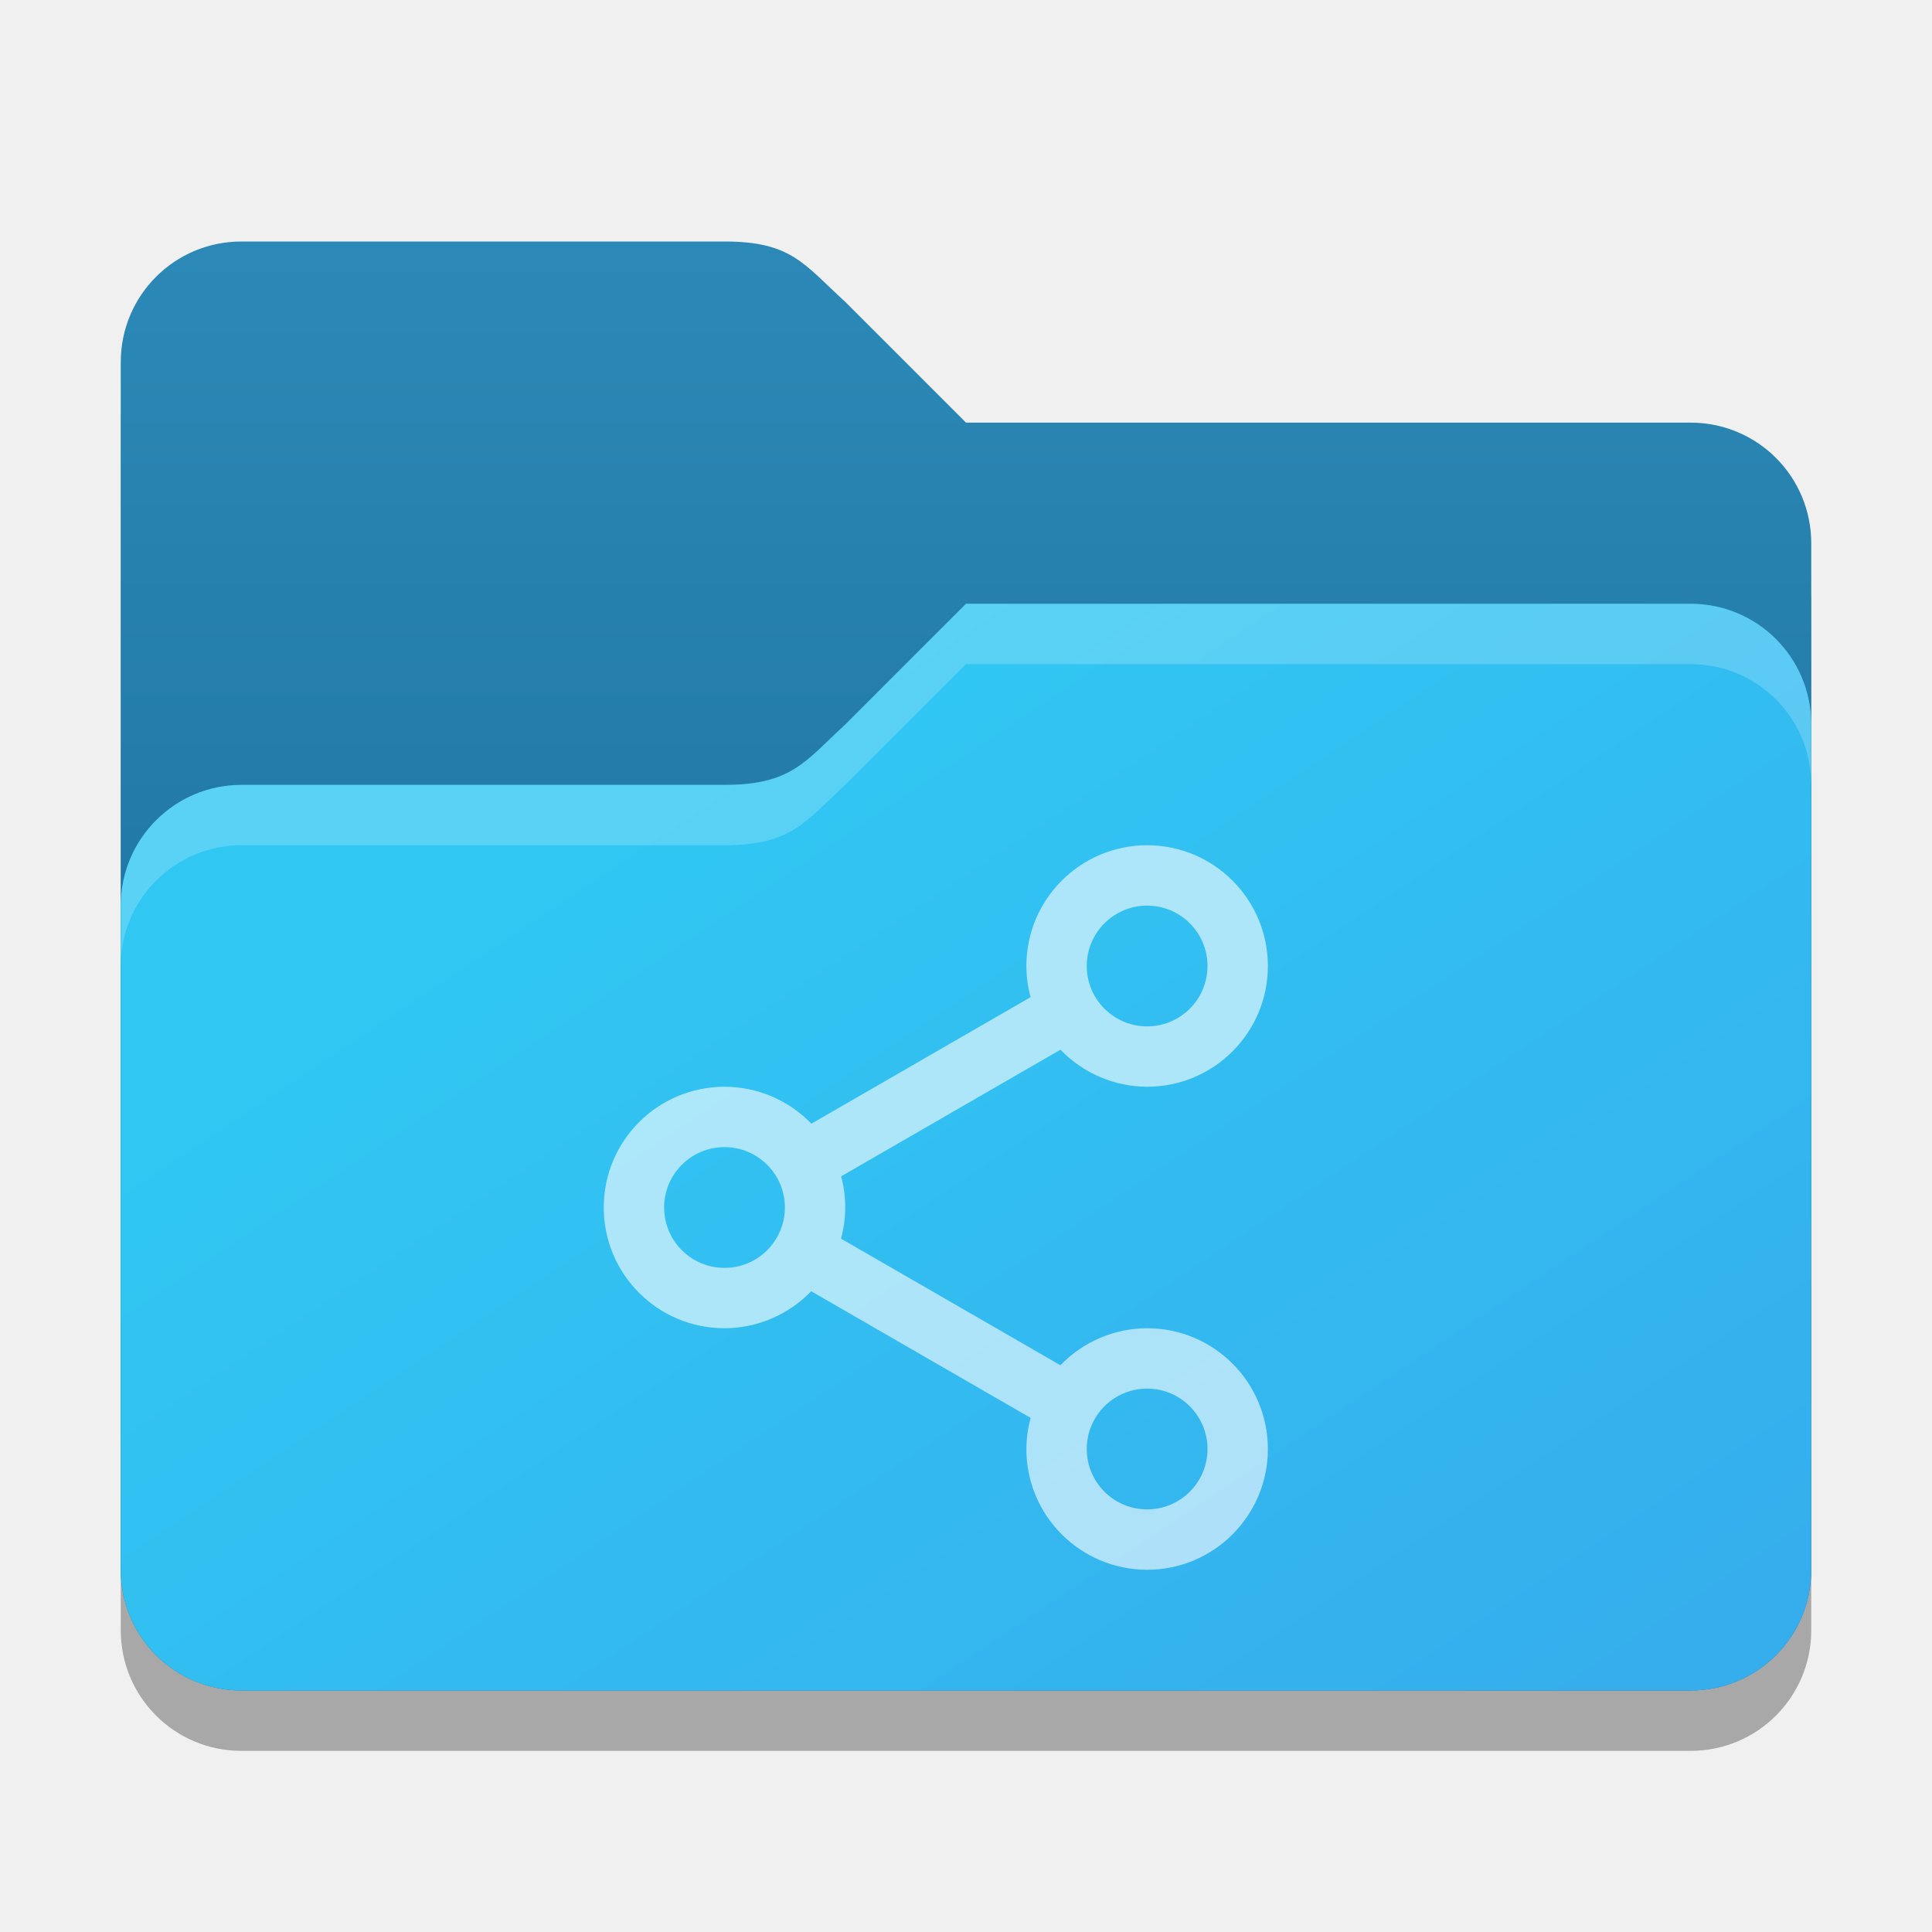
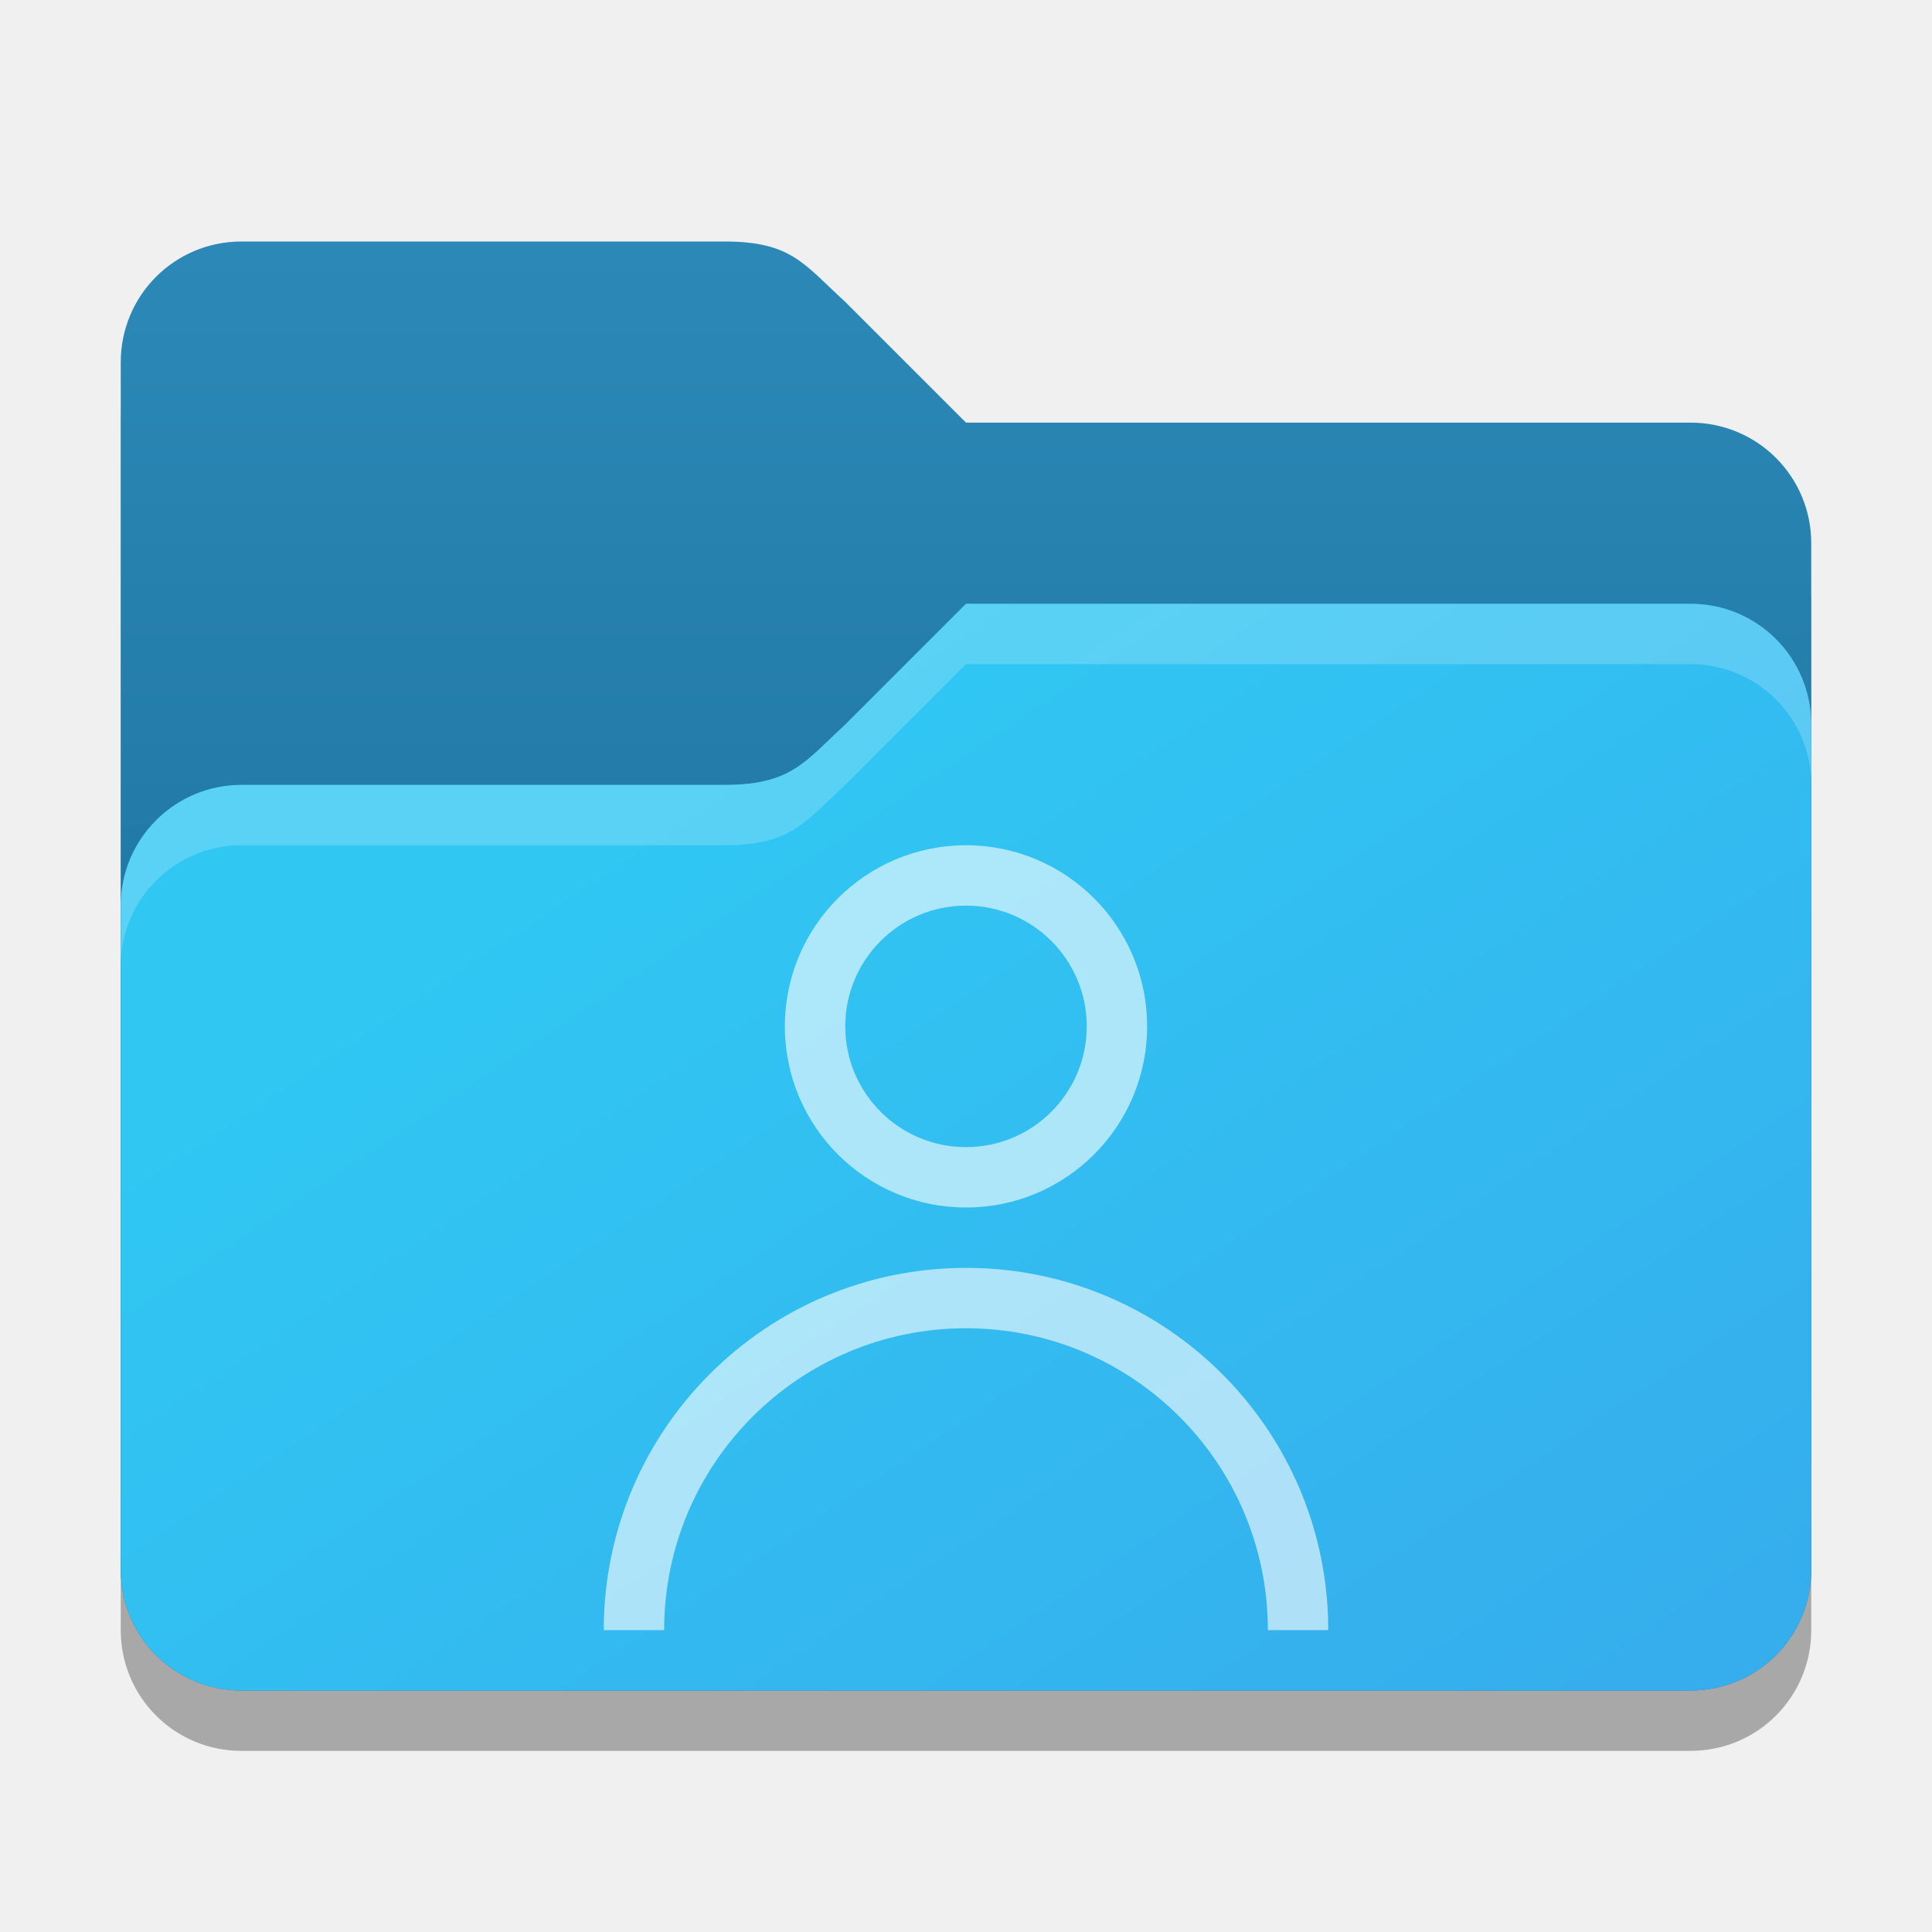
<svg xmlns="http://www.w3.org/2000/svg" xmlns:xlink="http://www.w3.org/1999/xlink" width="32" height="32" viewBox="0 0 32 32" version="1.1" id="svg5">
  <defs id="defs2">
    <linearGradient id="linearGradient3155">
      <stop style="stop-color:#2c89b7;stop-opacity:1;" offset="0" id="stop3151" />
      <stop style="stop-color:#2077a5;stop-opacity:1;" offset="1" id="stop3153" />
    </linearGradient>
    <linearGradient id="linearGradient3147">
      <stop style="stop-color:#36aded;stop-opacity:1;" offset="0" id="stop3143" />
      <stop style="stop-color:#30c7f3;stop-opacity:1;" offset="1" id="stop3145" />
    </linearGradient>
    <linearGradient xlink:href="#linearGradient3147" id="linearGradient3149" x1="56" y1="55" x2="32" y2="19" gradientUnits="userSpaceOnUse" gradientTransform="matrix(0.5,0,0,0.5,0,0.5)" />
    <linearGradient xlink:href="#linearGradient3155" id="linearGradient3157" x1="16" y1="7" x2="16" y2="31" gradientUnits="userSpaceOnUse" gradientTransform="matrix(0.5,0,0,0.5,0,0.5)" />
  </defs>
  <path d="M 4,5 C 2.892,5 2,5.892 2,7 v 20 c 0,1.108 0.892,2 2,2 h 24 c 1.108,0 2,-0.892 2,-2 V 10 C 30,8.892 29.108,8 28,8 H 16 L 14,6 C 13.321,5.34 13.108,5 12,5 Z" style="opacity:0.3;fill:#000000;stroke-width:1" id="path1016" />
  <path id="rect184" style="fill:url(#linearGradient3157);fill-opacity:1;stroke-width:1" d="M 4,4 C 2.892,4 2,4.892 2,6 v 20 c 0,1.108 0.892,2 2,2 h 24 c 1.108,0 2,-0.892 2,-2 V 9 C 30,7.892 29.108,7 28,7 H 16 L 14,5 C 13.311,4.371 13.108,4 12,4 Z" />
  <path id="rect1043" style="fill:url(#linearGradient3149);fill-opacity:1;stroke-width:1" d="m 16,10 -2,2 c -0.667,0.614 -0.892,1 -2,1 H 4 c -1.105,0 -2,0.895 -2,2 v 11 c 0,1.108 0.892,2 2,2 h 24 c 1.108,0 2,-0.892 2,-2 V 12 c 0,-1.108 -0.892,-2 -2,-2 z" />
  <path id="path3081" style="opacity:0.2;fill:#ffffff;stroke-width:1" d="m 16,10 -2,2 c -0.667,0.614 -0.892,1 -2,1 H 4 c -1.105,0 -2,0.895 -2,2 v 1 c 0,-1.105 0.895,-2 2,-2 h 8 c 1.108,0 1.333,-0.386 2,-1 l 2,-2 h 12 c 1.108,0 2,0.892 2,2 v -1 c 0,-1.108 -0.892,-2 -2,-2 z" />
-   <path id="path1014" style="opacity:0.6;fill:#ffffff;stroke-width:2.4;stroke-linecap:round;stroke-linejoin:round" d="m 19,14 a 2,2 0 0 0 -2,2 2,2 0 0 0 0.07,0.516 l -3.631,2.096 A 2,2 0 0 0 12,18 a 2,2 0 0 0 -2,2 2,2 0 0 0 2,2 2,2 0 0 0 1.436,-0.613 l 3.635,2.098 A 2,2 0 0 0 17,24 a 2,2 0 0 0 2,2 2,2 0 0 0 2,-2 2,2 0 0 0 -2,-2 2,2 0 0 0 -1.436,0.613 L 13.93,20.516 A 2,2 0 0 0 14,20 2,2 0 0 0 13.932,19.484 l 3.633,-2.098 A 2,2 0 0 0 19,18 a 2,2 0 0 0 2,-2 A 2,2 0 0 0 19,14 Z m 0,1 a 1,1 0 0 1 1,1 1,1 0 0 1 -1,1 1,1 0 0 1 -1,-1 1,1 0 0 1 1,-1 z m -7,4 a 1,1 0 0 1 1,1 1,1 0 0 1 -1,1 1,1 0 0 1 -1,-1 1,1 0 0 1 1,-1 z m 7,4 a 1,1 0 0 1 1,1 1,1 0 0 1 -1,1 1,1 0 0 1 -1,-1 1,1 0 0 1 1,-1 z" />
+   <path id="path385" style="opacity:0.6;fill:#ffffff;stroke-width:3;stroke-linecap:round;stroke-linejoin:round" d="m 16,14 a 3,3 0 0 0 -3,3 3,3 0 0 0 3,3 3,3 0 0 0 3,-3 3,3 0 0 0 -3,-3 z m 0,1 a 2,2 0 0 1 2,2 2,2 0 0 1 -2,2 2,2 0 0 1 -2,-2 2,2 0 0 1 2,-2 z m 0,6 a 6,6 0 0 0 -6,6 h 1 a 5,5 0 0 1 5,-5 5,5 0 0 1 5,5 h 1 a 6,6 0 0 0 -6,-6 z" />
</svg>
